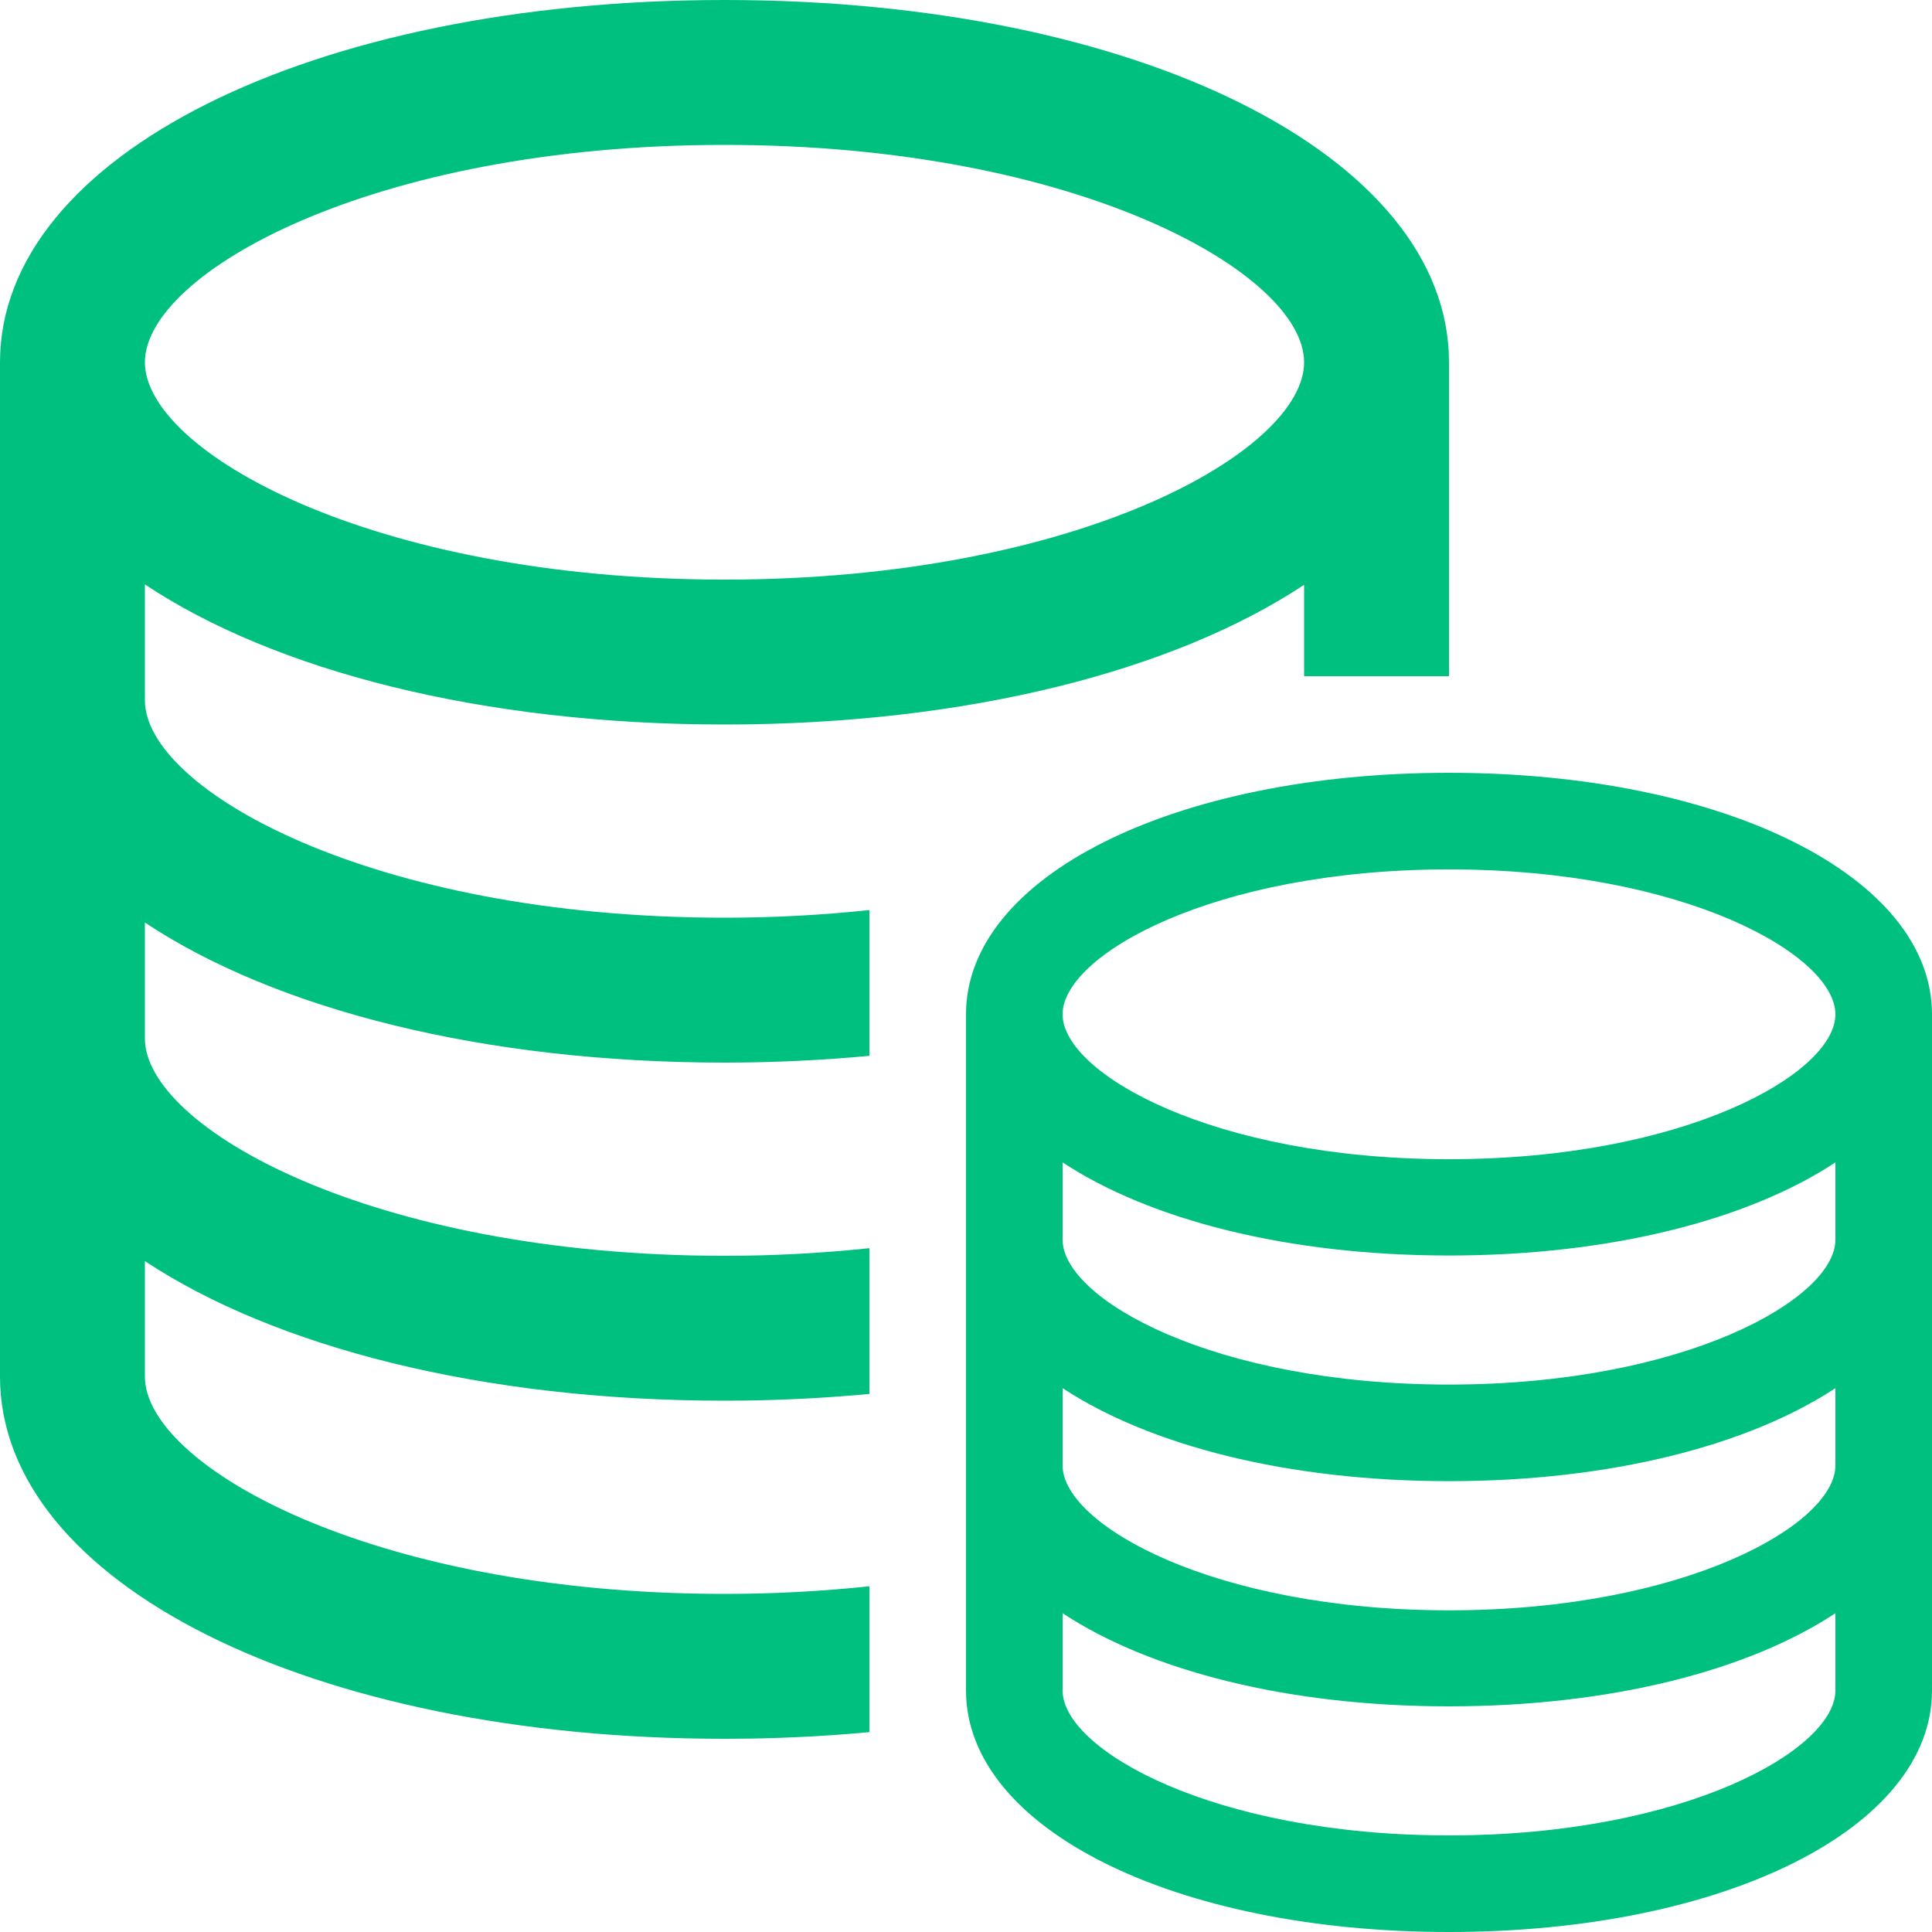
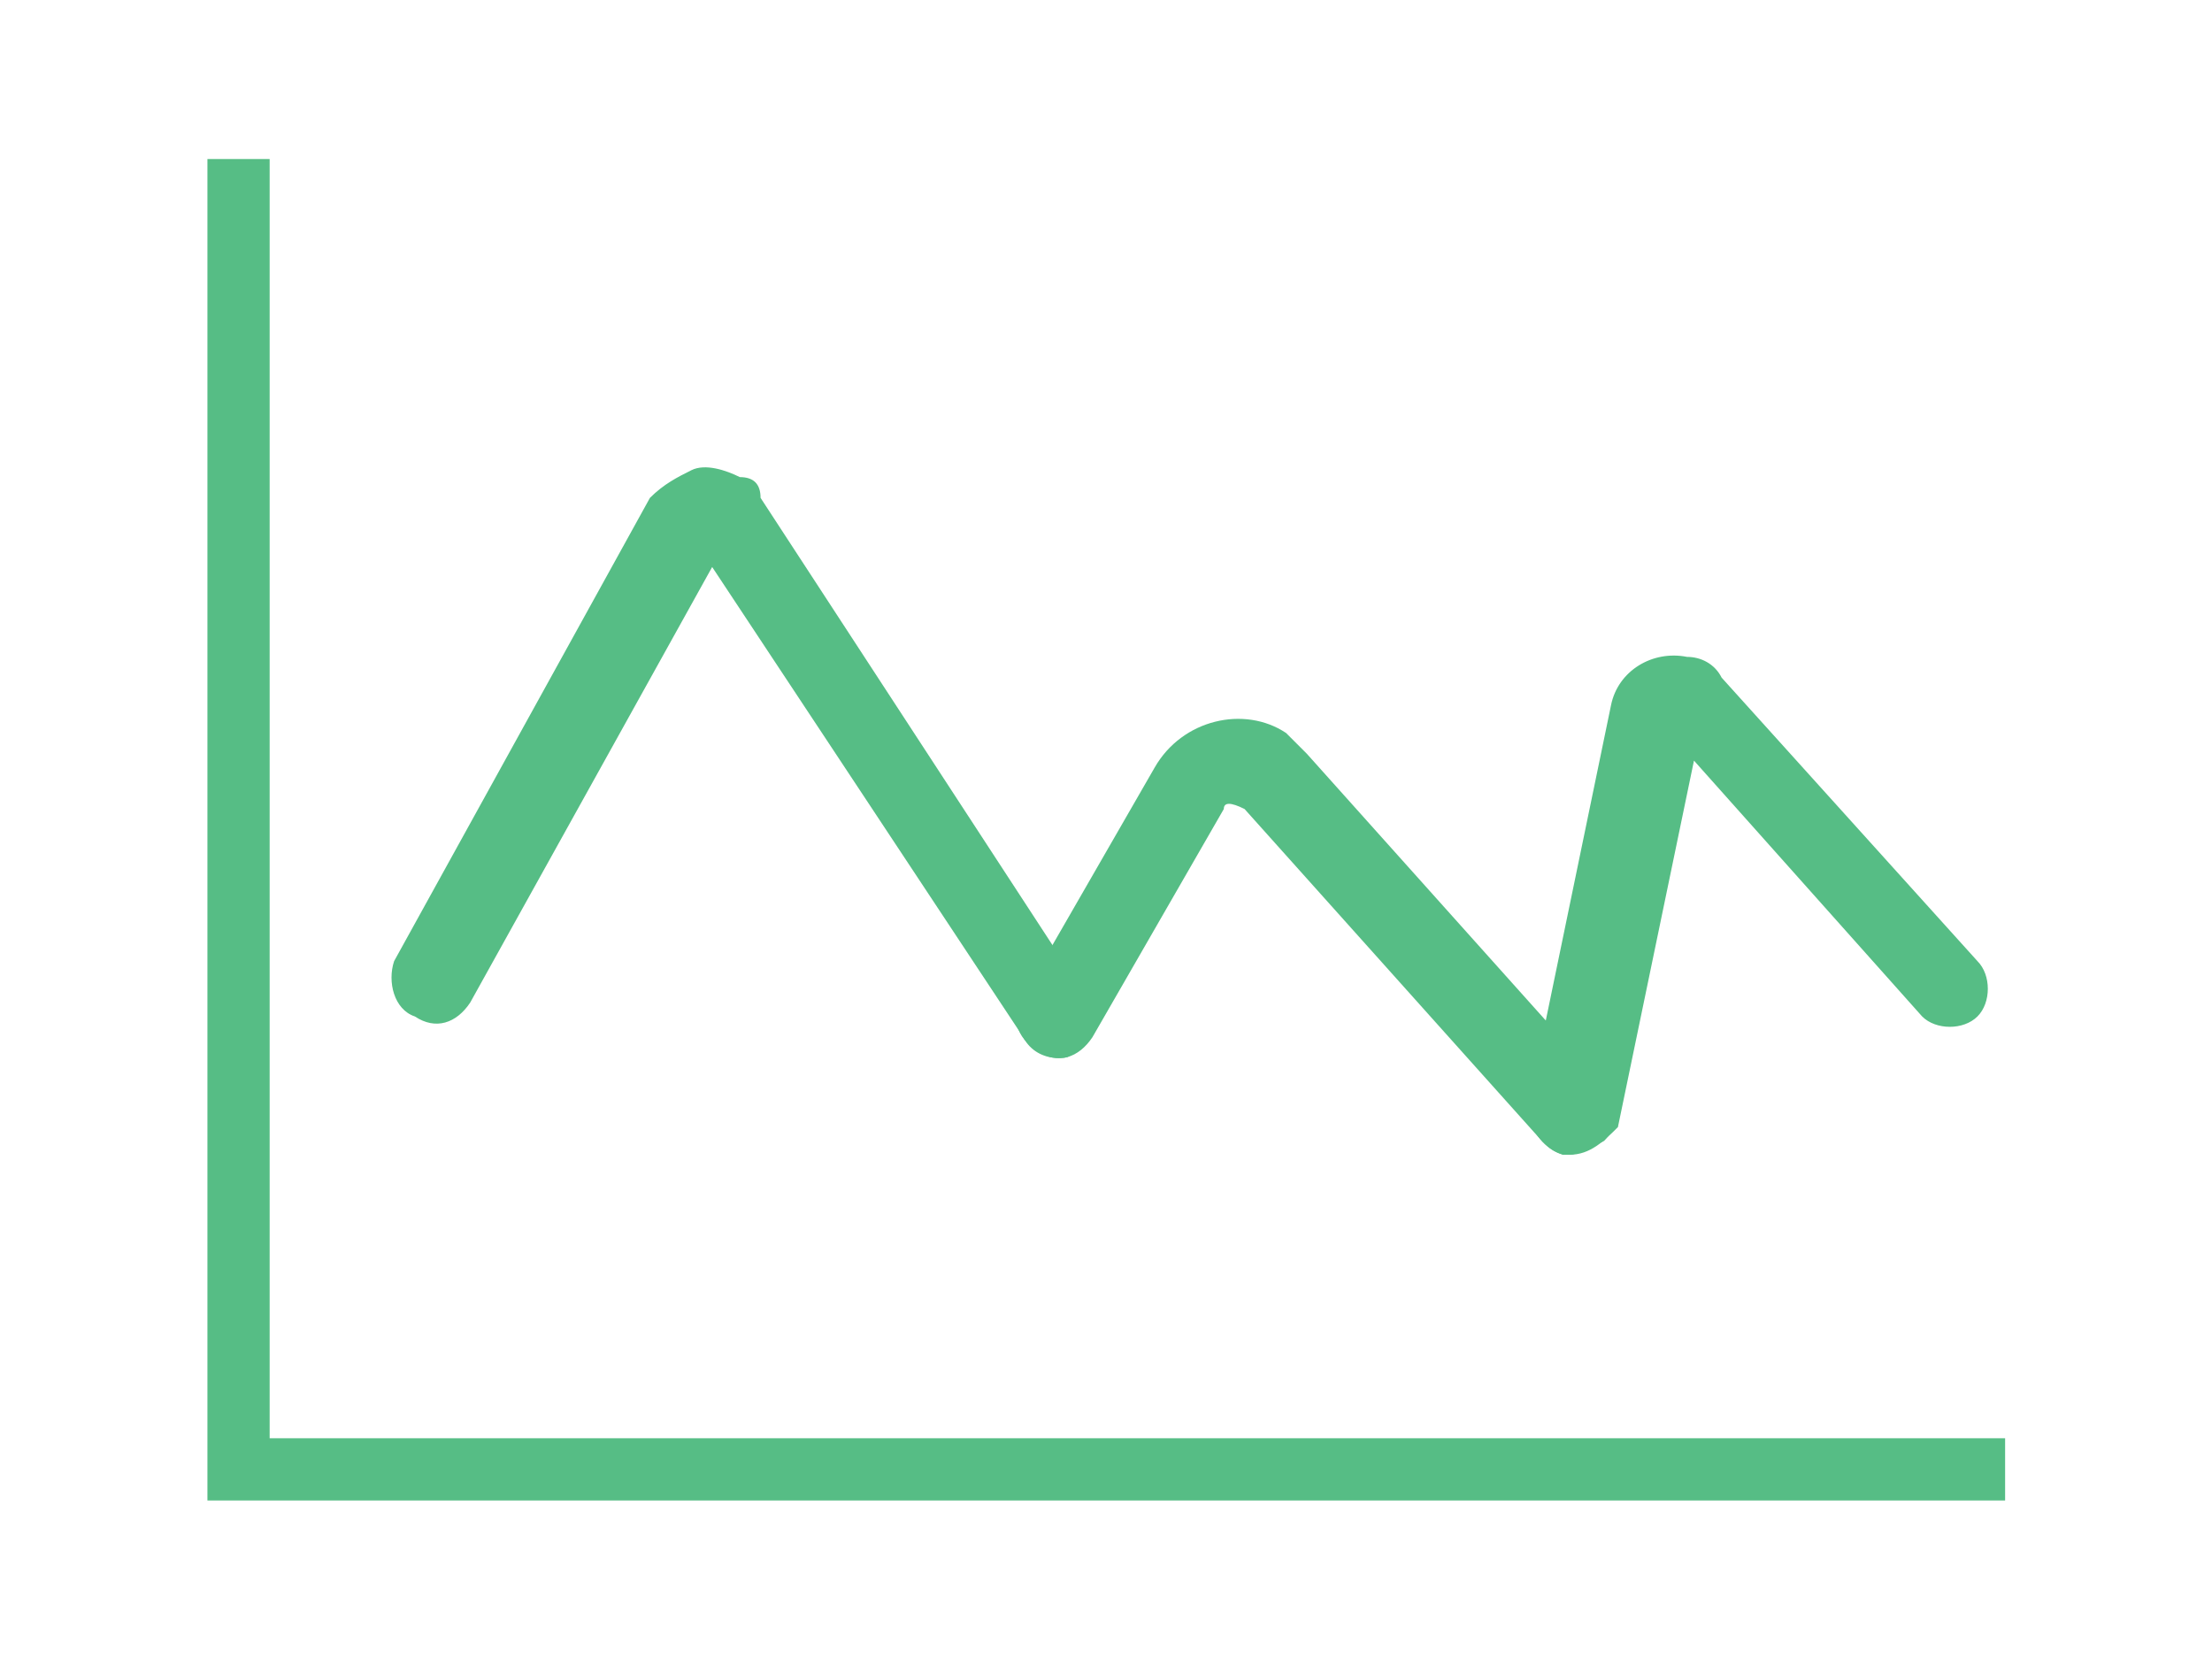
- <svg xmlns="http://www.w3.org/2000/svg" t="1720056037550" class="icon" viewBox="0 0 1024 1024" version="1.1" p-id="3236" width="200" height="200">
-   <path d="M460.8 840.755a726.733 726.733 0 0 1-76.8 4.045c-187.546 0-307.2-68.25-307.2-115.2v-61.184C145.715 713.984 255.59 742.4 384 742.4c26.47 0 52.122-1.28 76.8-3.584v-77.261a726.733 726.733 0 0 1-76.8 4.045c-187.546 0-307.2-68.25-307.2-115.2v-61.44c68.915 45.824 178.79 74.24 307.2 74.24 26.47 0 52.122-1.28 76.8-3.584V482.355A726.733 726.733 0 0 1 384 486.4c-187.546 0-307.2-68.25-307.2-115.2v-61.44C145.715 355.584 255.539 384 384 384s238.285-28.416 307.2-74.035V358.4h76.8V192C768 82.534 602.931 0 384 0S0 82.534 0 192v537.6C0 839.066 165.069 921.6 384 921.6c26.47 0 52.122-1.229 76.8-3.533zM384 76.8c187.546 0 307.2 68.25 307.2 115.2S571.546 307.2 384 307.2 76.8 238.95 76.8 192 196.454 76.8 384 76.8z" fill="#00C080" p-id="3237" />
-   <path d="M768 409.6c-145.92 0-256 55.04-256 128v358.4c0 72.96 110.08 128 256 128s256-55.04 256-128v-358.4c0-72.96-110.08-128-256-128z m0 324.25c-125.03 0-204.8-45.466-204.8-76.8v-40.96c46.08 30.413 119.194 49.357 204.8 49.357s158.72-18.944 204.8-49.357v40.96c0 31.334-79.77 76.8-204.8 76.8z m-204.8 1.894c46.08 30.362 119.194 49.306 204.8 49.306s158.72-18.944 204.8-49.306v40.96c0 31.283-79.77 76.8-204.8 76.8s-204.8-45.517-204.8-76.8zM768 460.8c125.03 0 204.8 45.466 204.8 76.8s-79.77 76.8-204.8 76.8-204.8-45.466-204.8-76.8 79.77-76.8 204.8-76.8z m0 512c-125.03 0-204.8-45.466-204.8-76.8v-40.96c46.08 30.413 119.194 49.357 204.8 49.357s158.72-18.944 204.8-49.357v40.96c0 31.334-79.77 76.8-204.8 76.8z" fill="#00C080" p-id="3238" />
+ <svg xmlns="http://www.w3.org/2000/svg" t="1720077925047" class="icon" viewBox="0 0 1365 1024" version="1.1" p-id="4224" width="266.602" height="200">
+   <path d="M1237.333 925.867H128V98.133h38.4v789.333H1237.333z" fill="#56BD85" p-id="4225" />
+   <path d="M968.533 712.533h-4.267c-12.8-4.267-21.333-17.067-21.333-29.867l51.2-247.467c4.267-21.333 25.6-34.133 46.933-29.867 8.533 0 17.067 4.267 21.333 12.8l157.867 174.933c8.533 8.533 8.533 25.6 0 34.133-8.533 8.533-25.6 8.533-34.133 0L1045.333 469.333l-46.933 226.133c-8.533 8.533-17.067 17.067-29.867 17.067z m55.467-264.533z m-371.2 204.8c-8.533 0-17.067-4.267-21.333-12.8l-192-290.133-149.333 268.8c-8.533 12.8-21.333 17.067-34.133 8.533-12.8-4.267-17.067-21.333-12.8-34.133l157.867-285.867c8.533-8.533 17.067-12.8 25.6-17.067 8.533-4.267 21.333 0 29.867 4.267 8.533 0 12.8 4.267 12.8 12.8l200.533 307.2c8.533 12.8 4.267 25.6-8.533 34.133 0 4.267-4.267 4.267-8.533 4.267zM426.667 332.8z m21.333 0z" fill="#56BD85" p-id="4226" />
+   <path d="M968.533 712.533c-8.533 0-12.8-4.267-17.067-8.533L768 499.2c-8.533-4.267-12.8-4.267-12.8 0L674.133 640c-8.533 12.8-21.333 17.067-34.133 8.533-12.8-8.533-17.067-21.333-8.533-34.133l81.067-140.8c17.067-29.867 55.467-38.4 81.067-21.333l12.8 12.8 183.467 204.8c8.533 8.533 8.533 25.6 0 34.133-8.533 4.267-17.067 8.533-21.333 8.533z" fill="#56BD85" p-id="4227" />
</svg>
